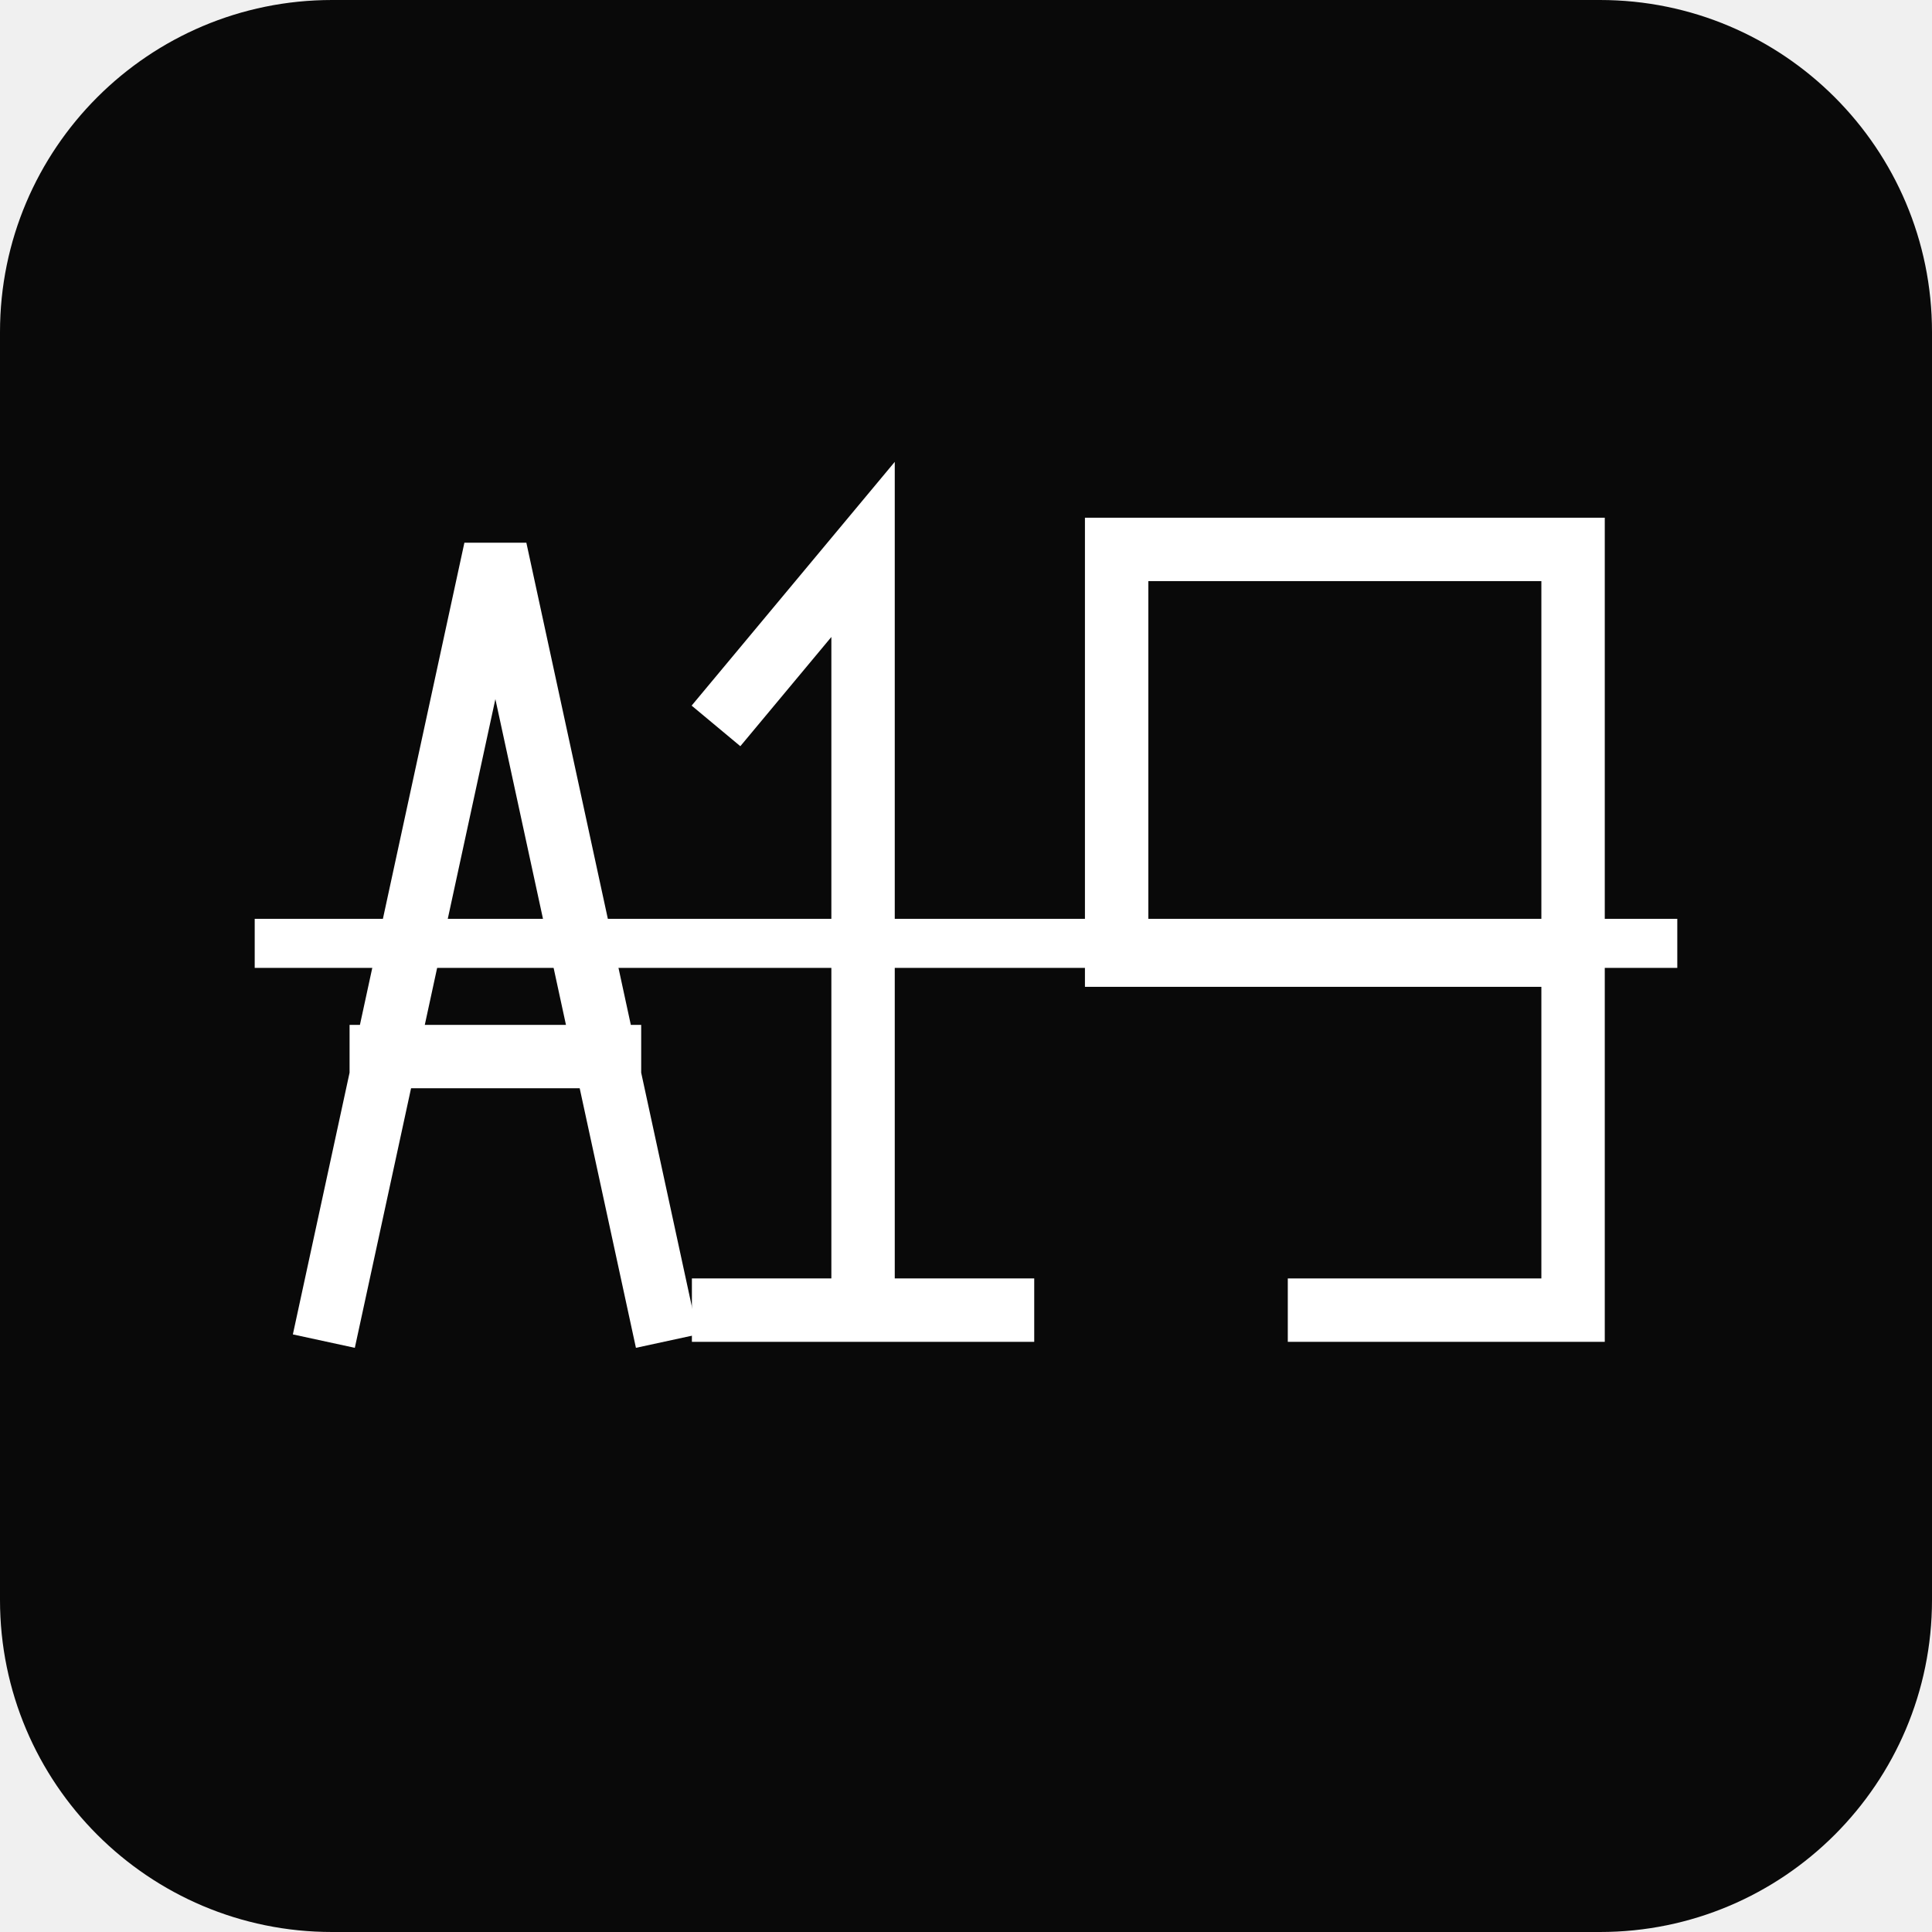
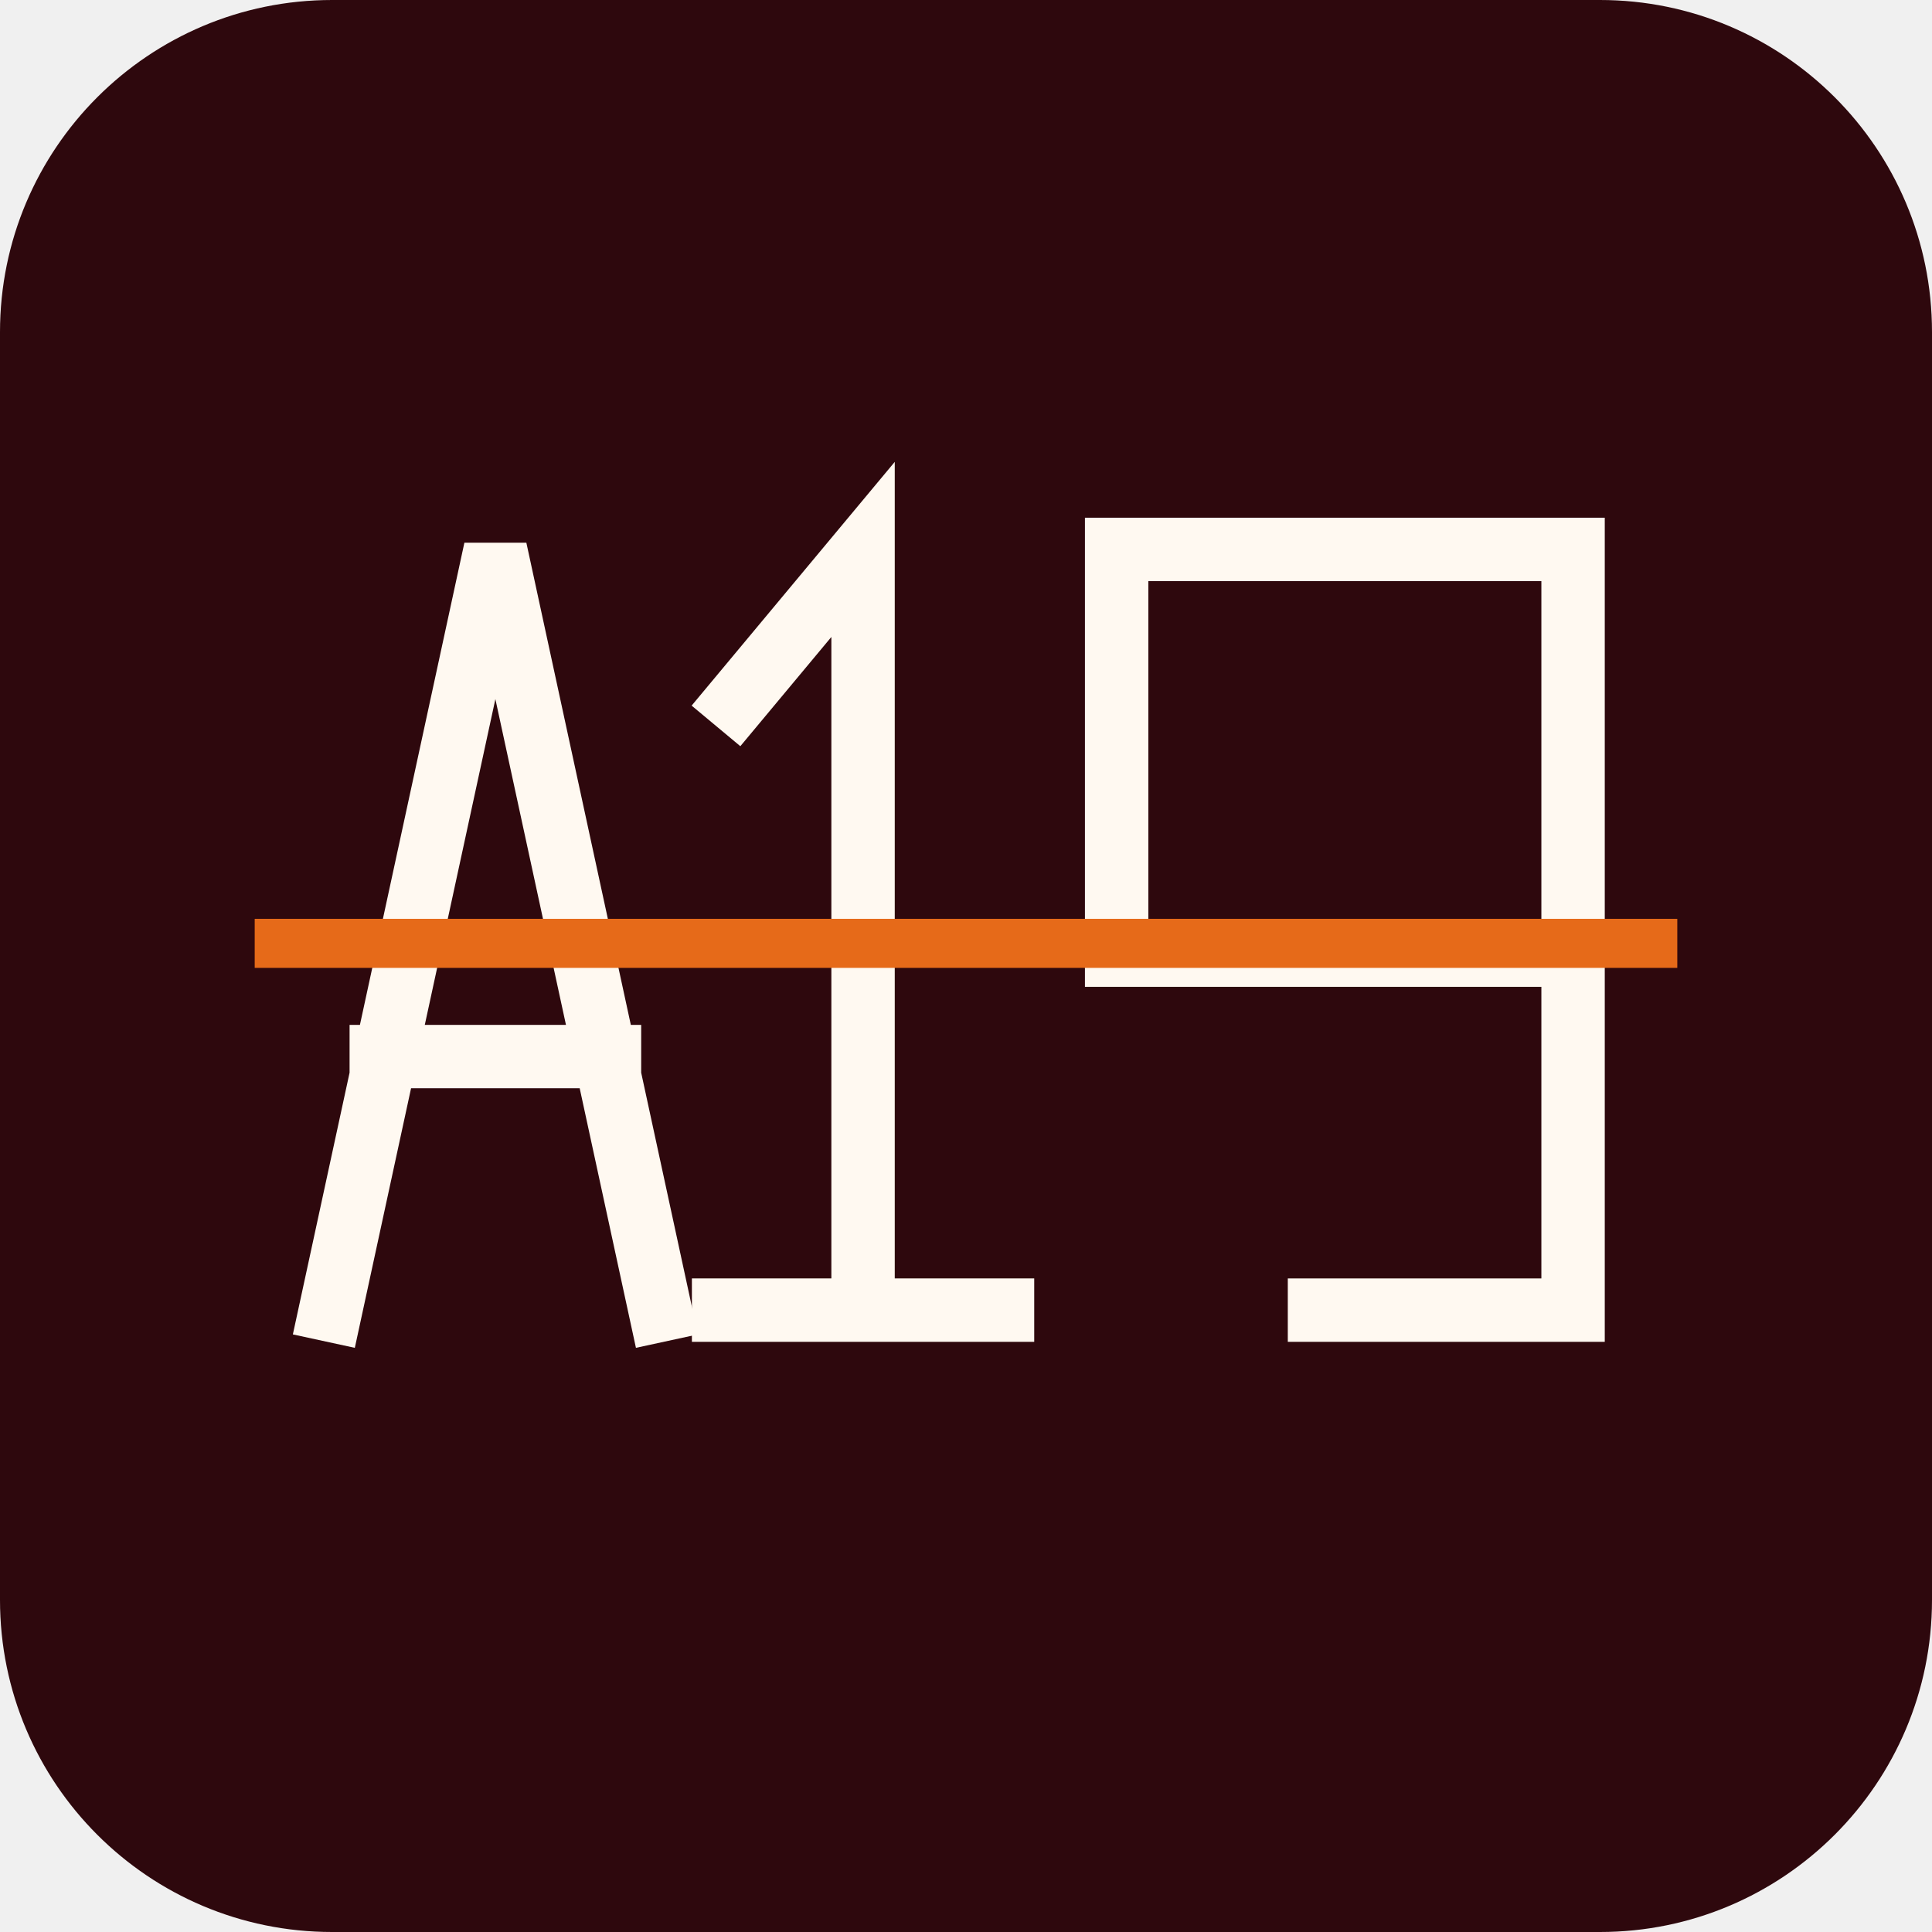
<svg xmlns="http://www.w3.org/2000/svg" viewBox="0 0 512 512" role="img" aria-labelledby="title desc">
-   <rect width="512" height="512" rx="88" fill="#090909" />
-   <g transform="translate(54 112) scale(1.68)" fill="none" stroke="#ffffff" stroke-width="10" stroke-linecap="square" stroke-linejoin="miter">
+   <rect width="512" height="512" rx="88" fill="#2e080d" />
+   <g transform="translate(54 112) scale(1.68)" fill="none" stroke="#fff9f1" stroke-width="10" stroke-linecap="square" stroke-linejoin="miter">
    <path d="M20 140 46 20 72 140M28 100h36" />
    <path d="m84 44 20-24v120M82 140h44" />
    <path d="M144 84V20h72v64h-72ZM216 84v56h-40" />
  </g>
-   <path d="M74 250h364" fill="none" stroke="#ffffff" stroke-width="13" stroke-linecap="square" />
+   <path d="M74 250h364" fill="none" stroke="#e66a19" stroke-width="13" stroke-linecap="square" />
</svg>
